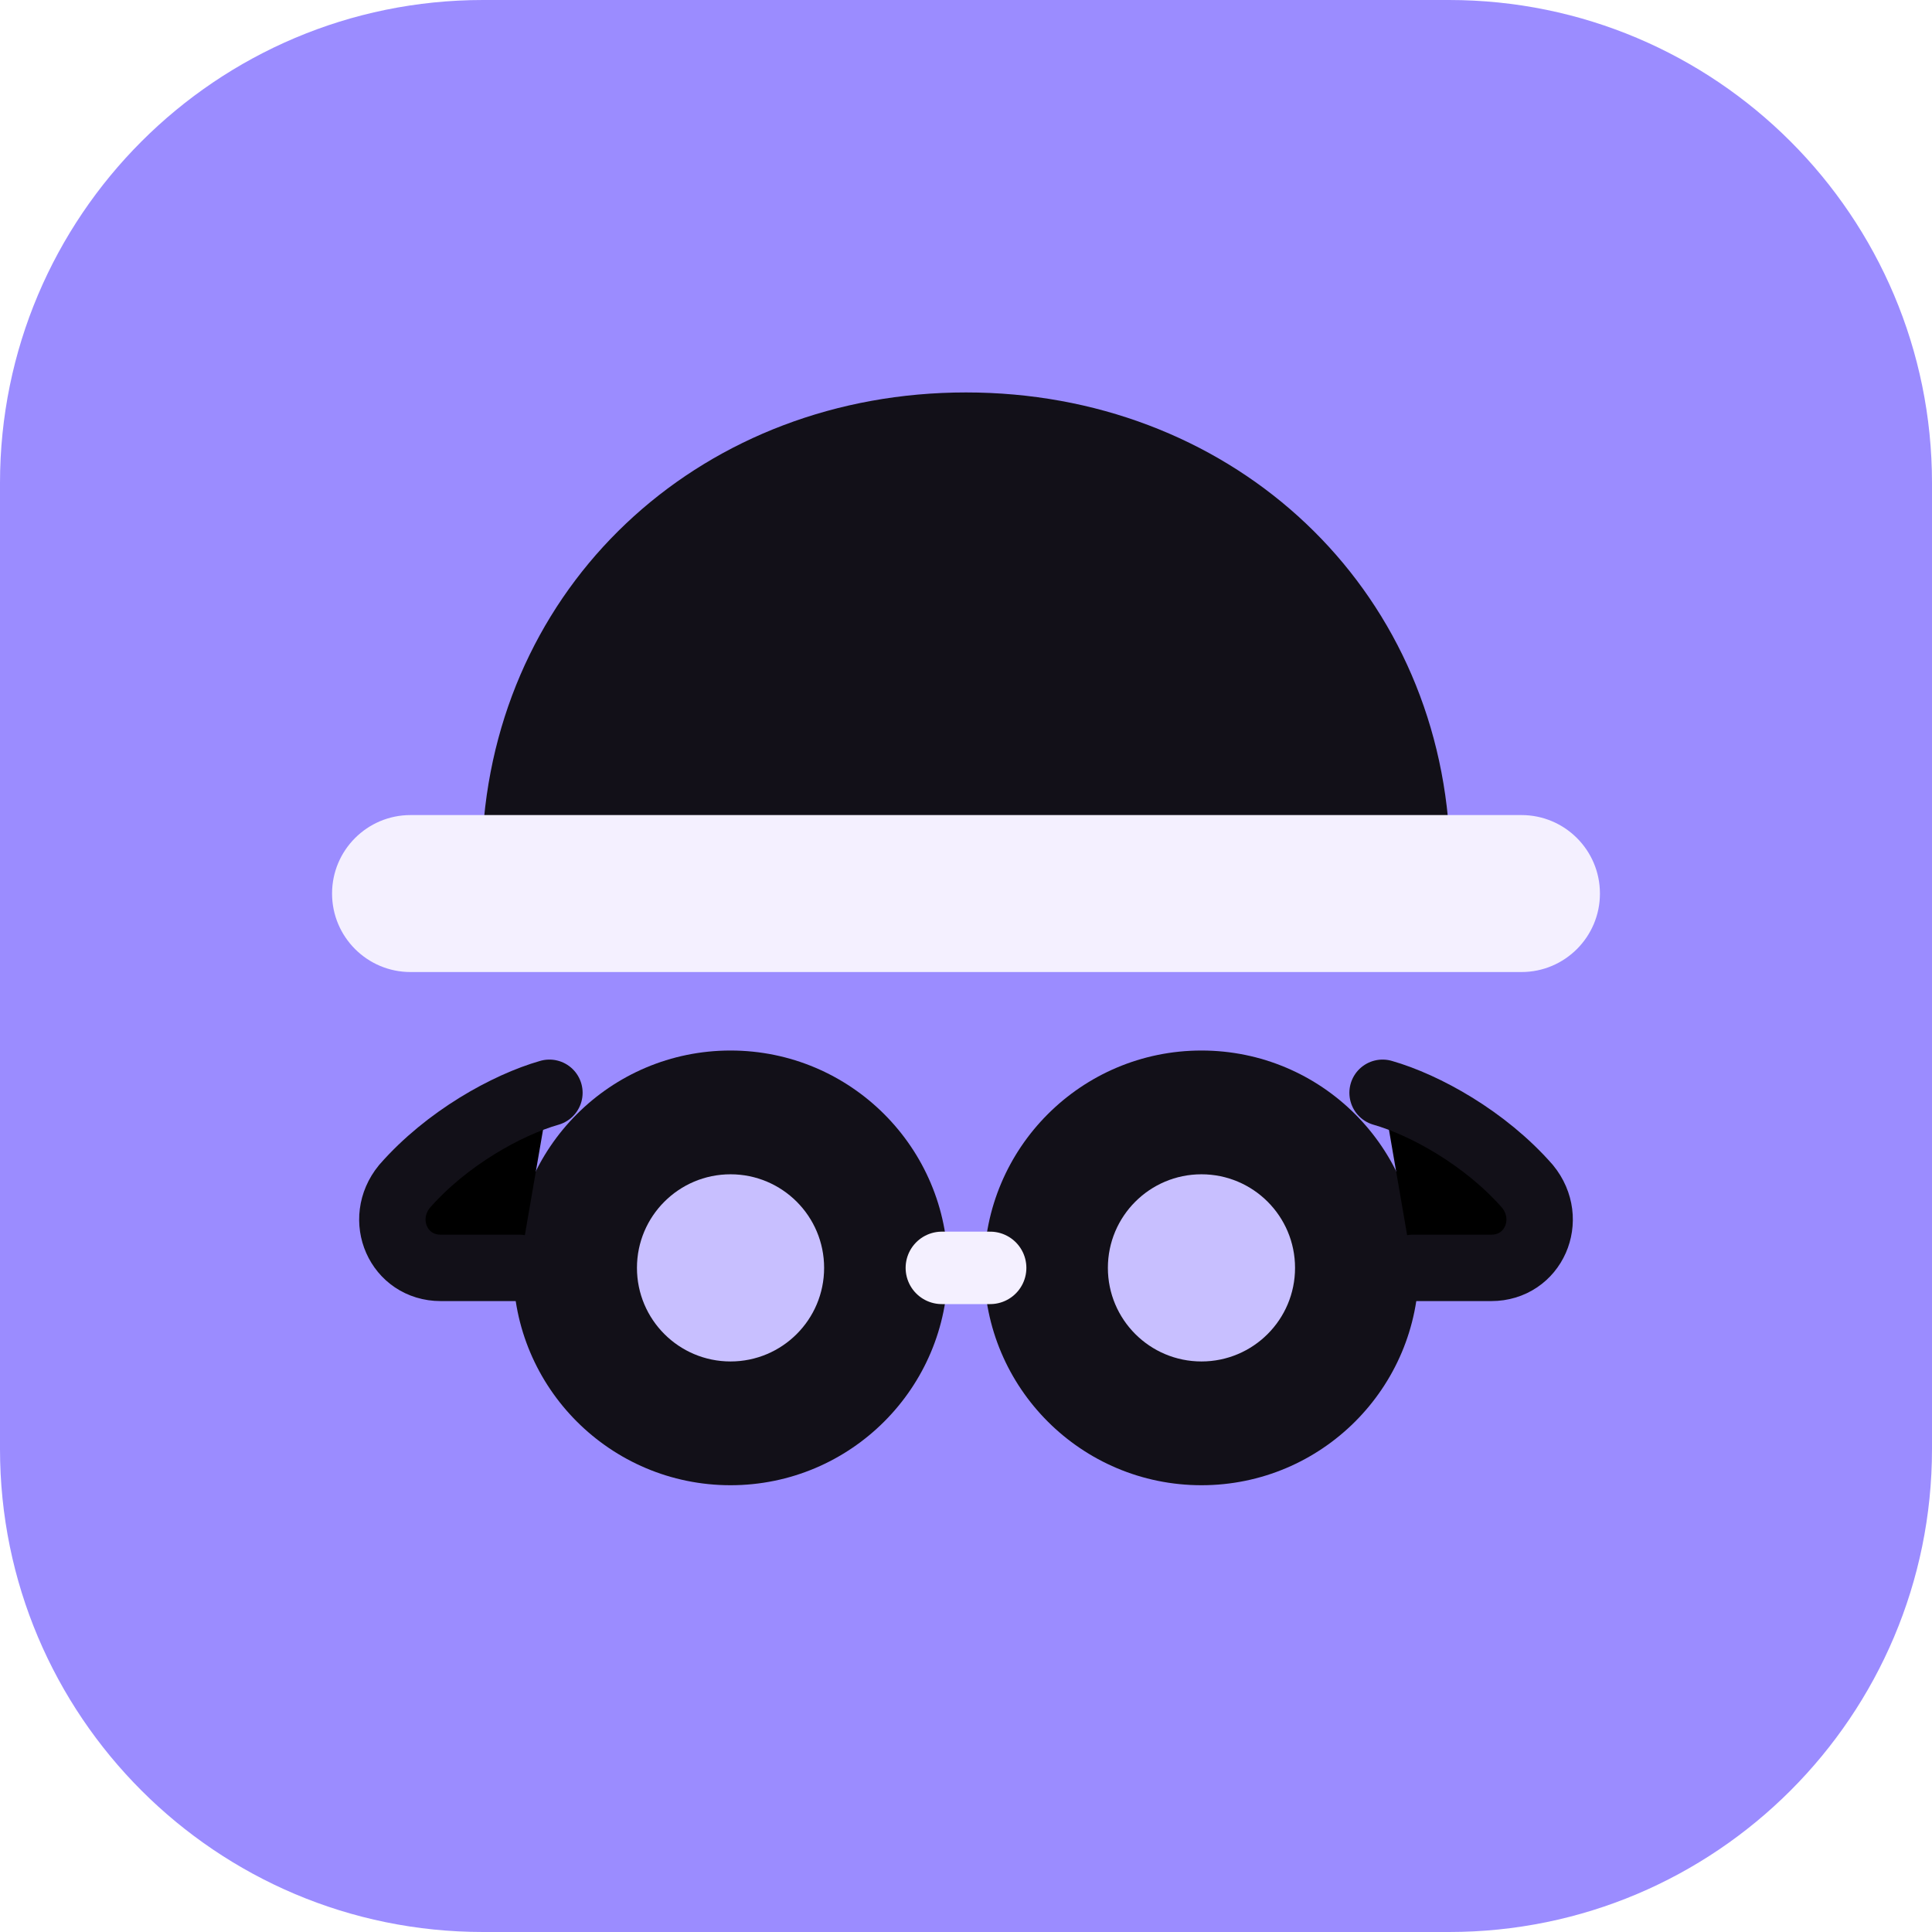
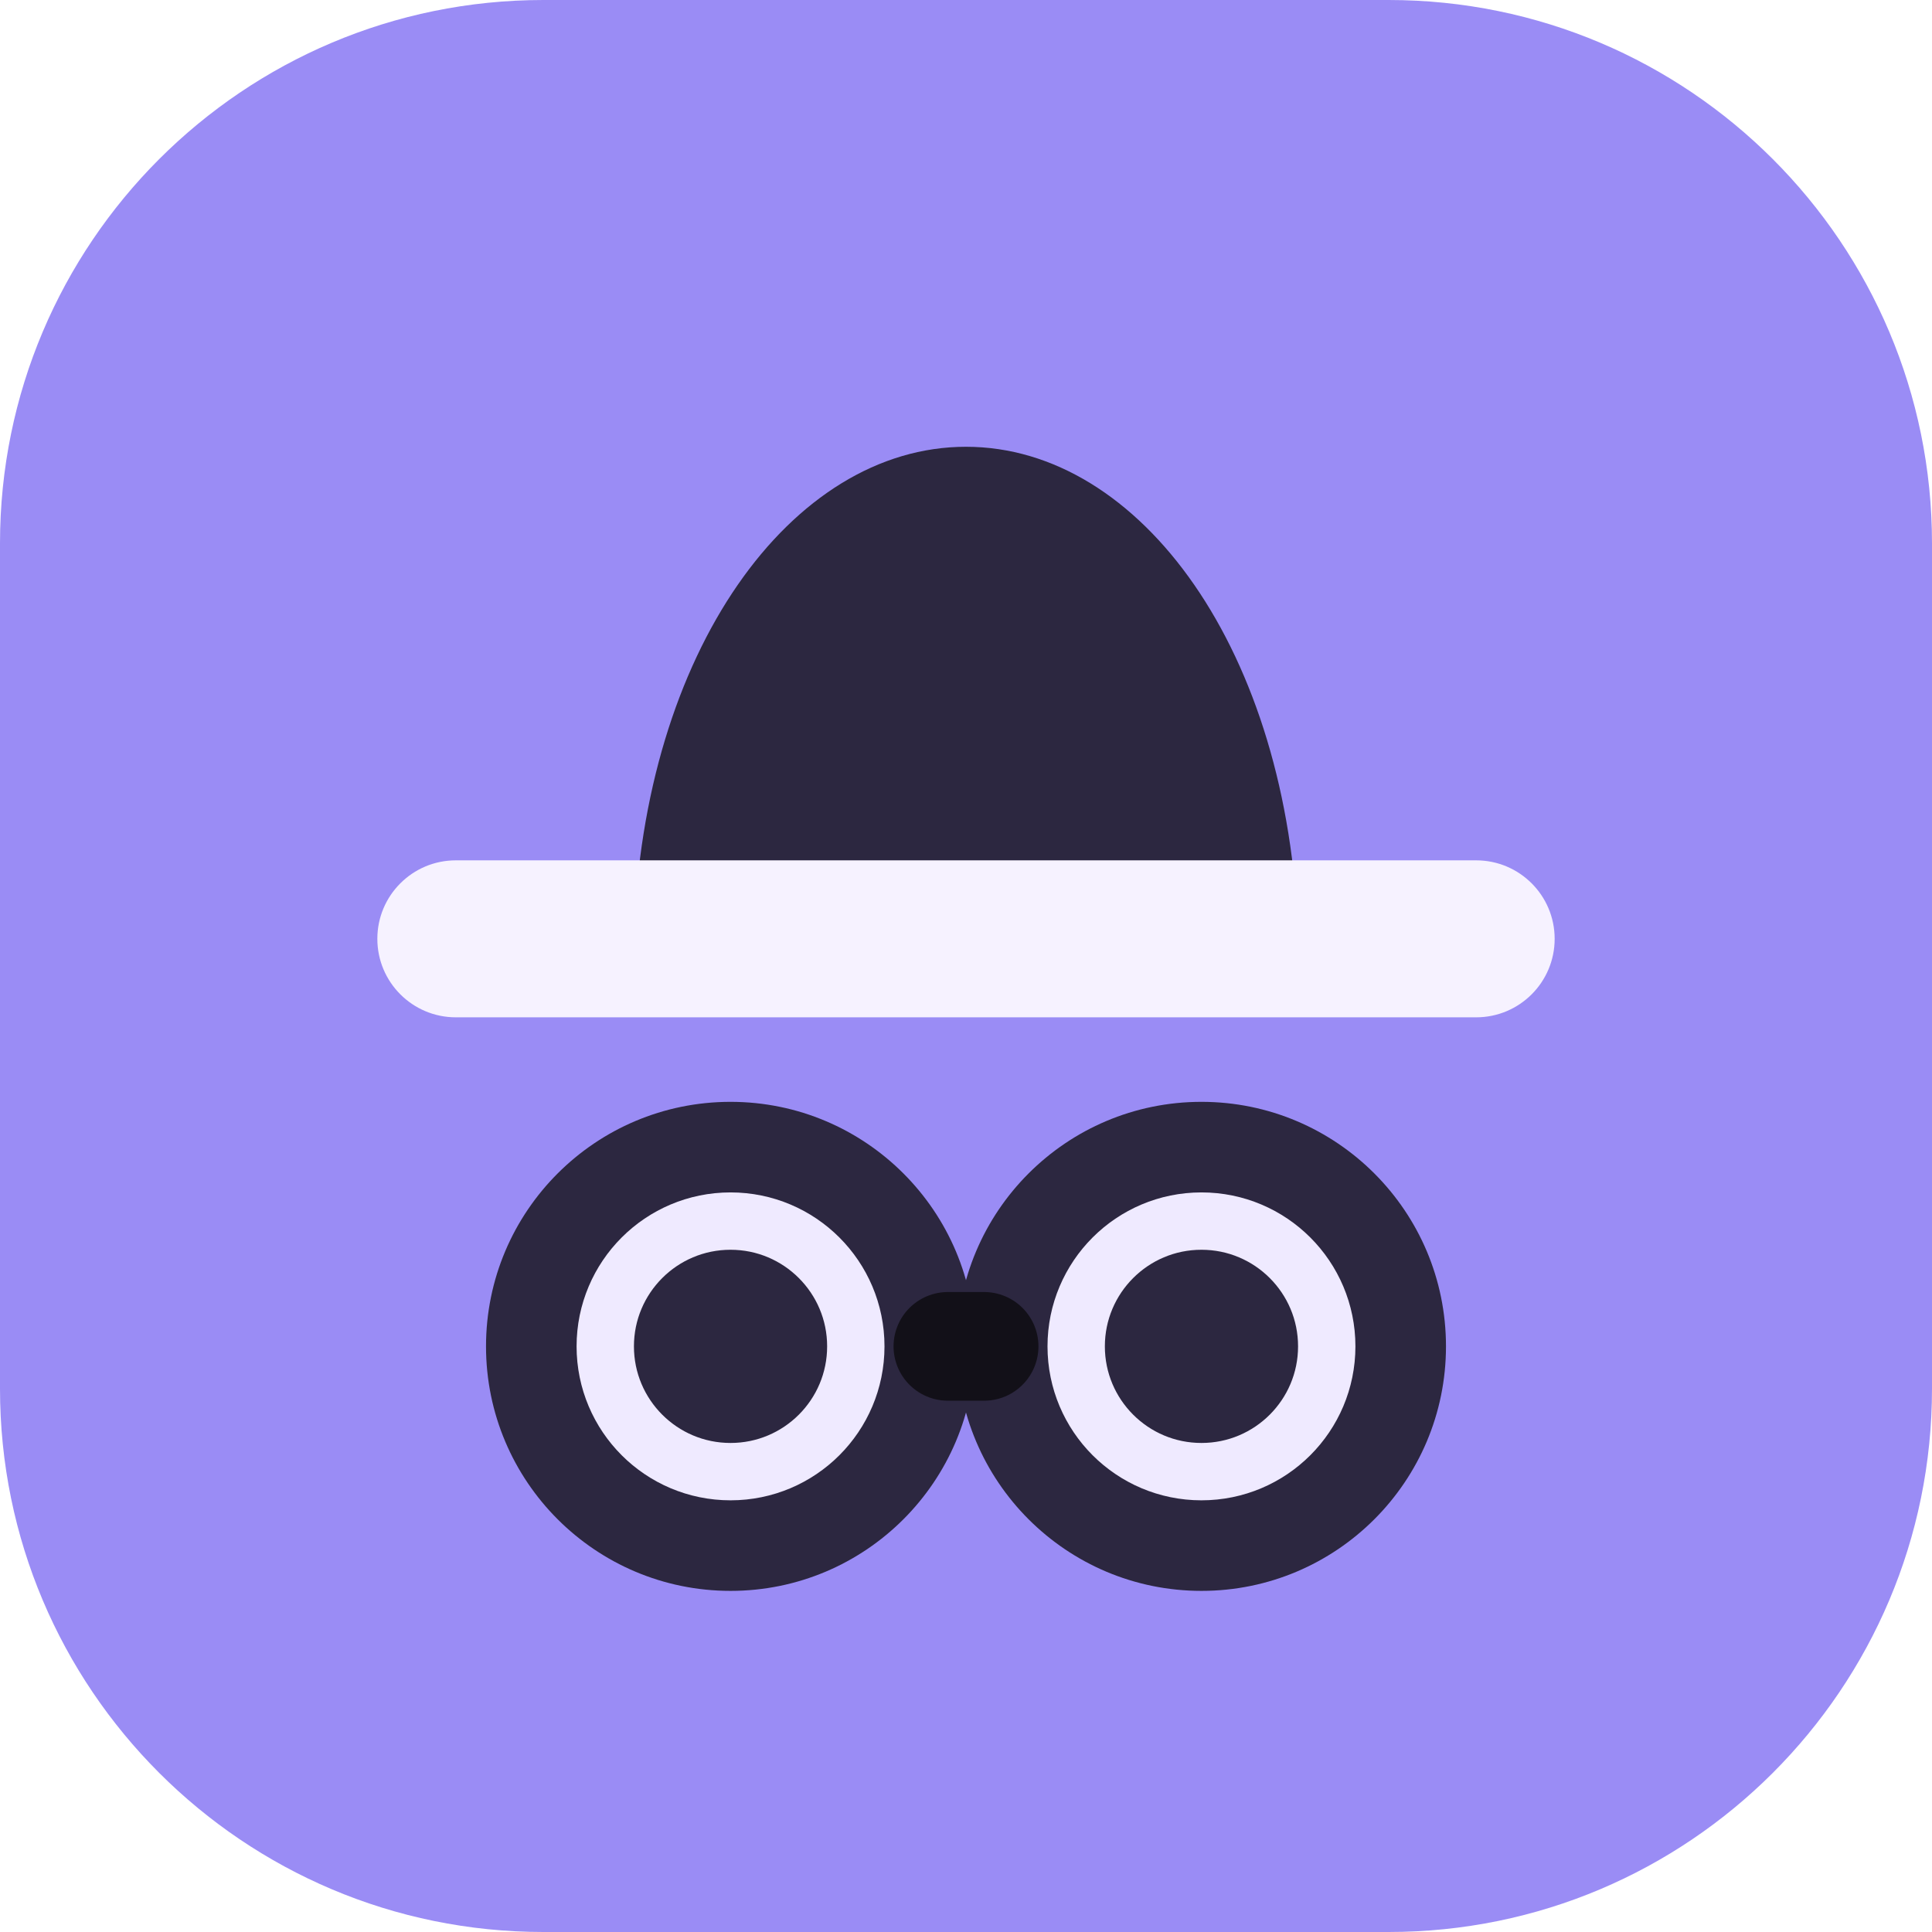
<svg xmlns="http://www.w3.org/2000/svg" viewBox="0 0 64 64">
  <defs>
-     <linearGradient id="incog-bg" x1="10" y1="2" x2="58" y2="62">
-       <stop stop-color="#9b8cff" />
-       <stop offset="1" stop-color="#4a3ca8" />
+     <linearGradient id="tile" x1="12" y1="0" x2="52" y2="64">
+       <stop offset="0" stop-color="#9a8cf5" />
+       <stop offset=".48" stop-color="#6d5ed6" />
+       <stop offset="1" stop-color="#3b2f86" />
+     </linearGradient>
+     <linearGradient id="ink" x1="32" y1="12" x2="32" y2="54">
+       <stop offset="0" stop-color="#2c2740" />
+       <stop offset="1" stop-color="#121018" />
    </linearGradient>
  </defs>
-   <rect width="64" height="64" rx="16" fill="url(#incog-bg)" />
-   <path d="M16 27.5c.6-8.4 7.4-14.5 16-14.5s15.4 6.1 16 14.5c.1 1.3-1 2.3-2.3 2.3H18.3c-1.3 0-2.4-1-2.3-2.3Z" fill="#121018" />
-   <rect x="11" y="27" width="42" height="5.2" rx="2.6" fill="#f4f0ff" />
-   <circle cx="24.2" cy="42" r="7.2" fill="#121018" />
-   <circle cx="39.8" cy="42" r="7.2" fill="#121018" />
-   <circle cx="24.2" cy="42" r="3.1" fill="#c8bfff" />
-   <circle cx="39.8" cy="42" r="3.1" fill="#c8bfff" />
-   <path d="M31.2 42h1.6" stroke="#f4f0ff" stroke-width="2.4" stroke-linecap="round" />
-   <path d="M17.2 42H14.6c-1.4 0-2.1-1.6-1.2-2.7 1.4-1.6 3.4-2.7 4.8-3.1" stroke="#121018" stroke-width="2.2" stroke-linecap="round" />
-   <path d="M46.8 42h2.6c1.4 0 2.1-1.6 1.2-2.7-1.4-1.6-3.4-2.7-4.8-3.1" stroke="#121018" stroke-width="2.2" stroke-linecap="round" />
+   <rect width="64" height="64" rx="18" fill="url(#tile)" />
+   <path d="M21 31c.3-9.4 5.2-16.2 11-16.2S42.7 21.6 43 31" fill="url(#ink)" />
+   <rect x="12.5" y="28.5" width="39" height="5.2" rx="2.6" fill="#f6f2ff" />
+   <circle cx="24.2" cy="44.6" r="8.1" fill="url(#ink)" />
+   <circle cx="39.8" cy="44.6" r="8.1" fill="url(#ink)" />
+   <path d="M31.4 44.6h1.2" stroke="#121018" stroke-width="3.6" stroke-linecap="round" />
+   <circle cx="24.2" cy="44.6" r="4.15" fill="none" stroke="#efeaff" stroke-width="1.9" />
+   <circle cx="39.8" cy="44.6" r="4.15" fill="none" stroke="#efeaff" stroke-width="1.9" />
</svg>
